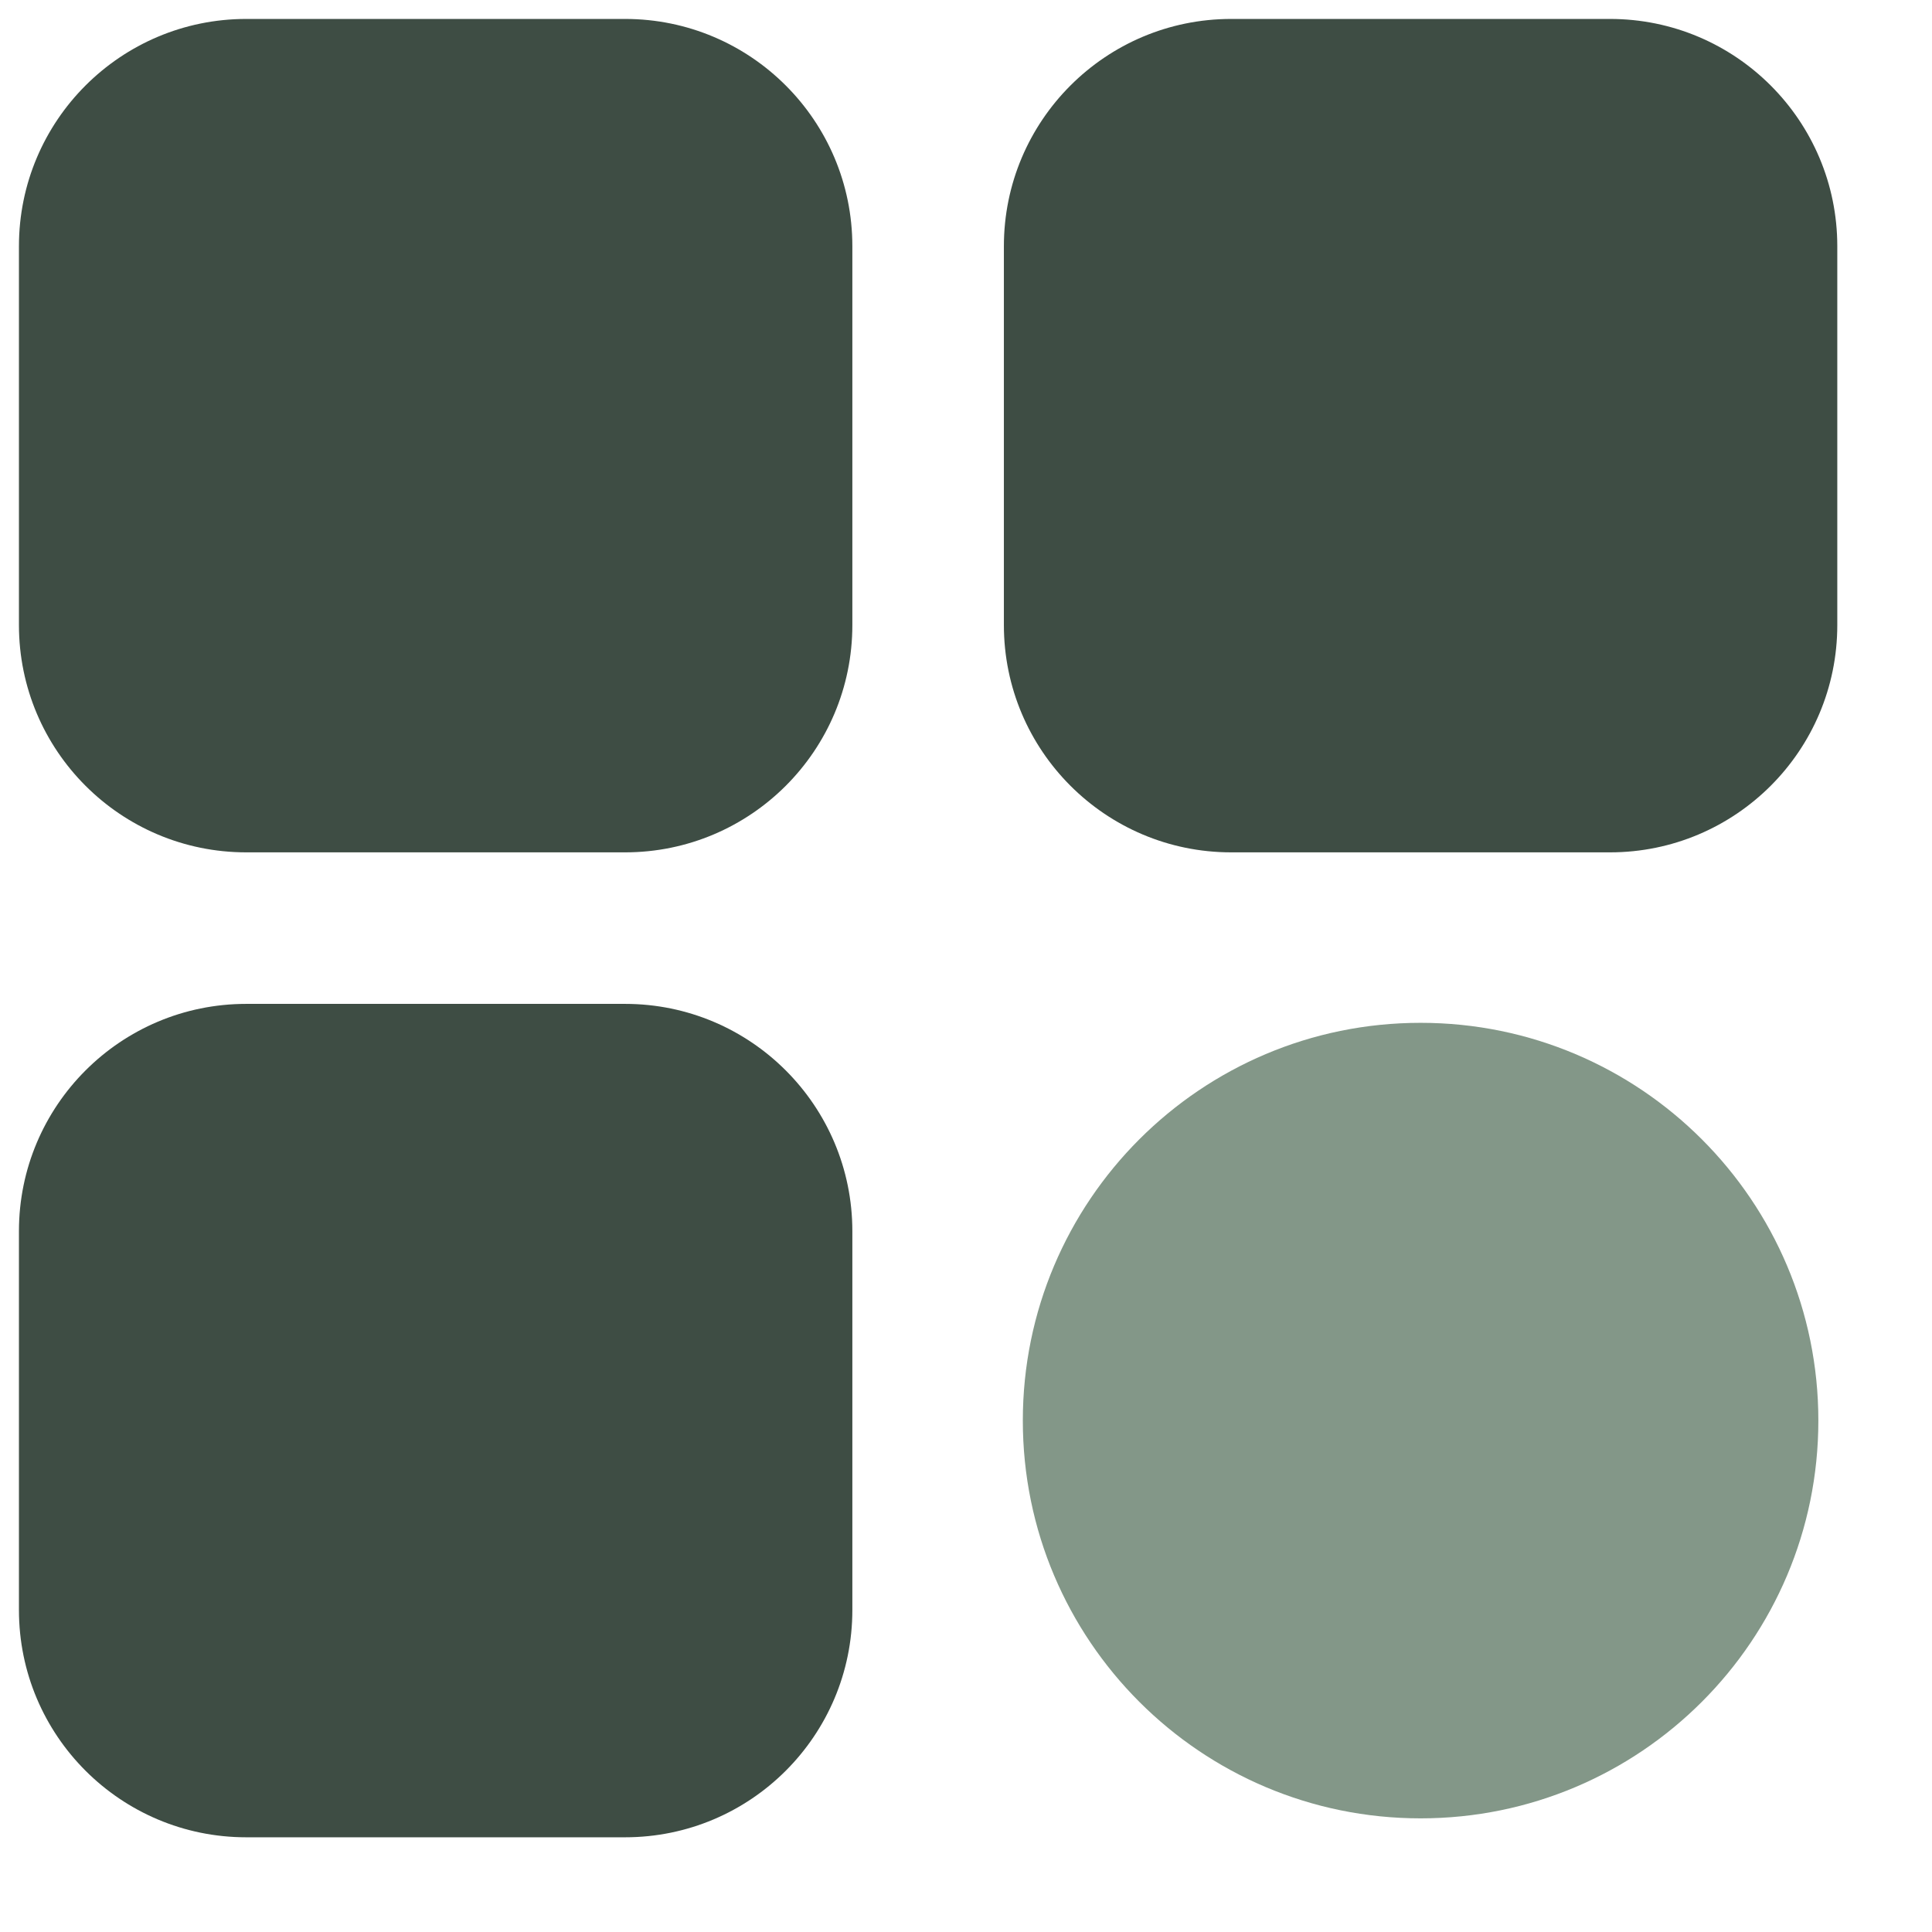
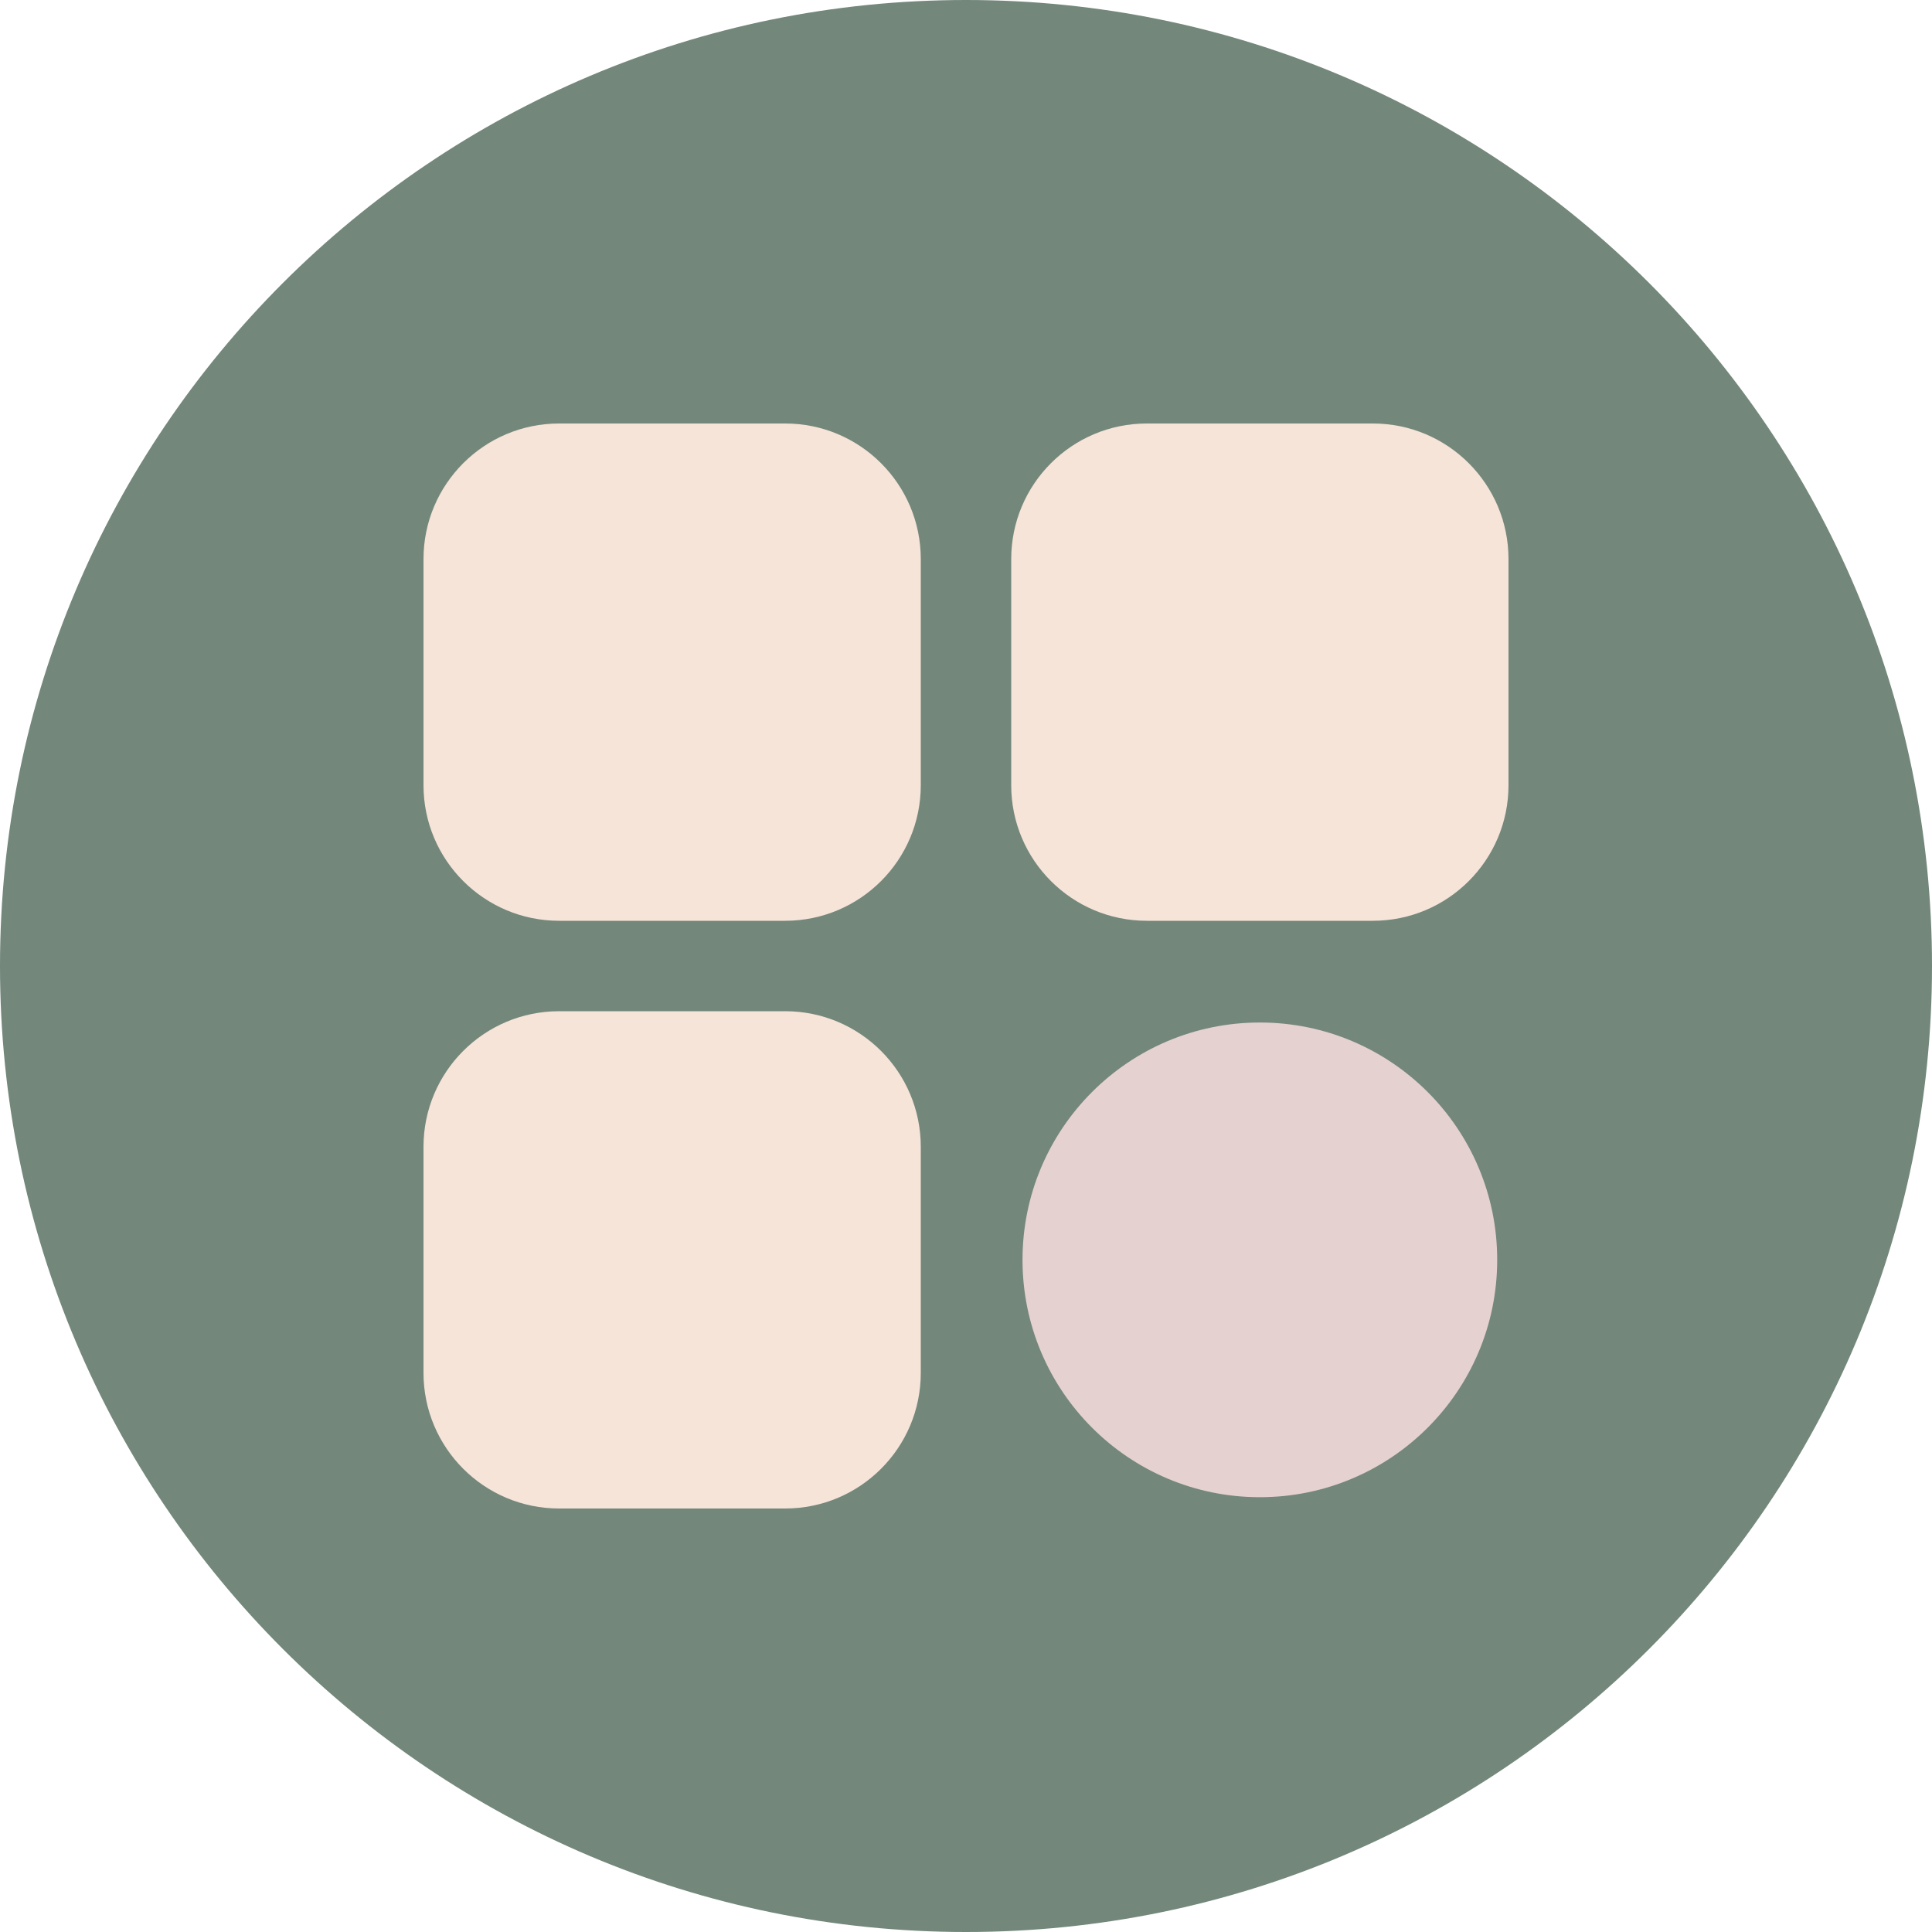
- <svg xmlns="http://www.w3.org/2000/svg" viewBox="51 51 102 102">
-   <style>.i{fill:#3E4D44}@media (prefers-color-scheme:dark){.i{fill:#F5E4D7}}</style>
-   <g class="i">
-     <rect x="52" y="52" width="44" height="44" rx="12" />
-     <rect x="104" y="52" width="44" height="44" rx="12" />
-     <rect x="52" y="104" width="44" height="44" rx="12" />
+ <svg xmlns="http://www.w3.org/2000/svg" viewBox="0 0 200 200">
+   <circle cx="100" cy="100" r="100" fill="#73877B" />
+   <g transform="translate(100 100) scale(1.17) translate(-100 -100)">
+     <g fill="#F5E4D7">
+       <rect x="52" y="52" width="44" height="44" rx="12" />
+       <rect x="104" y="52" width="44" height="44" rx="12" />
+       <rect x="52" y="104" width="44" height="44" rx="12" />
+     </g>
+     <circle cx="126" cy="126" r="21" fill="#E5D1D0" />
  </g>
-   <circle cx="126" cy="126" r="21" fill="#839788" />
</svg>
